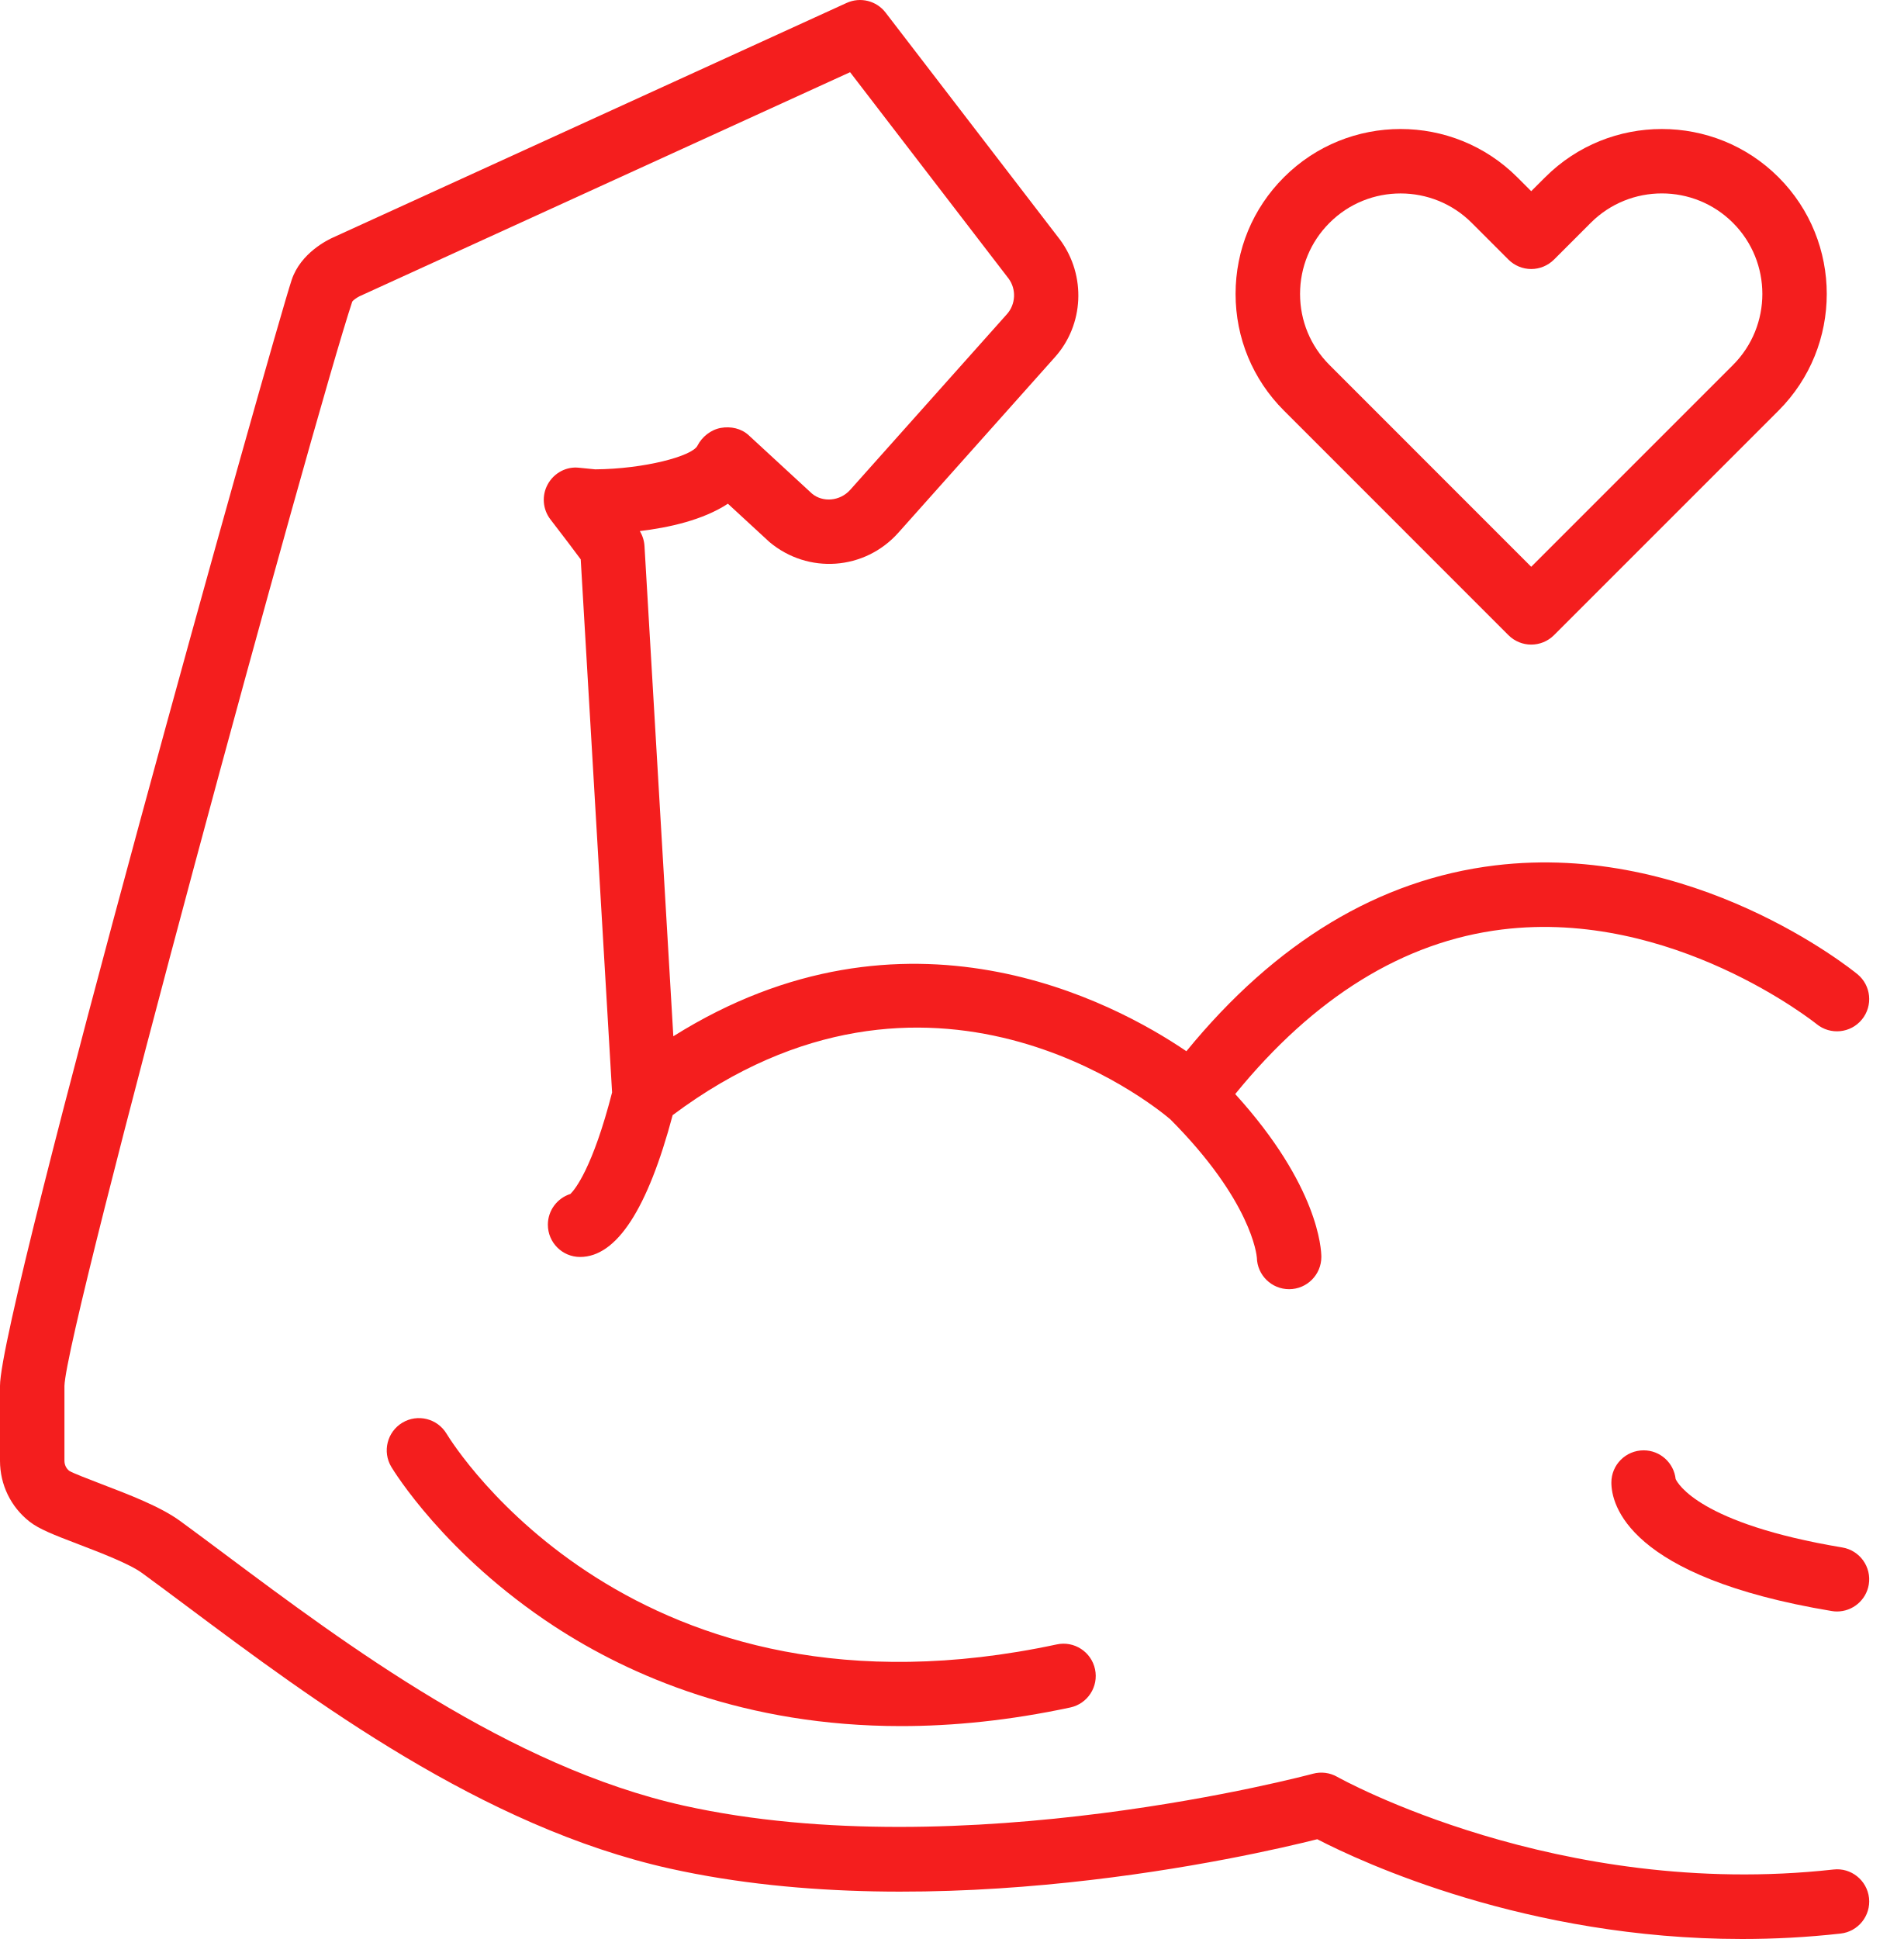
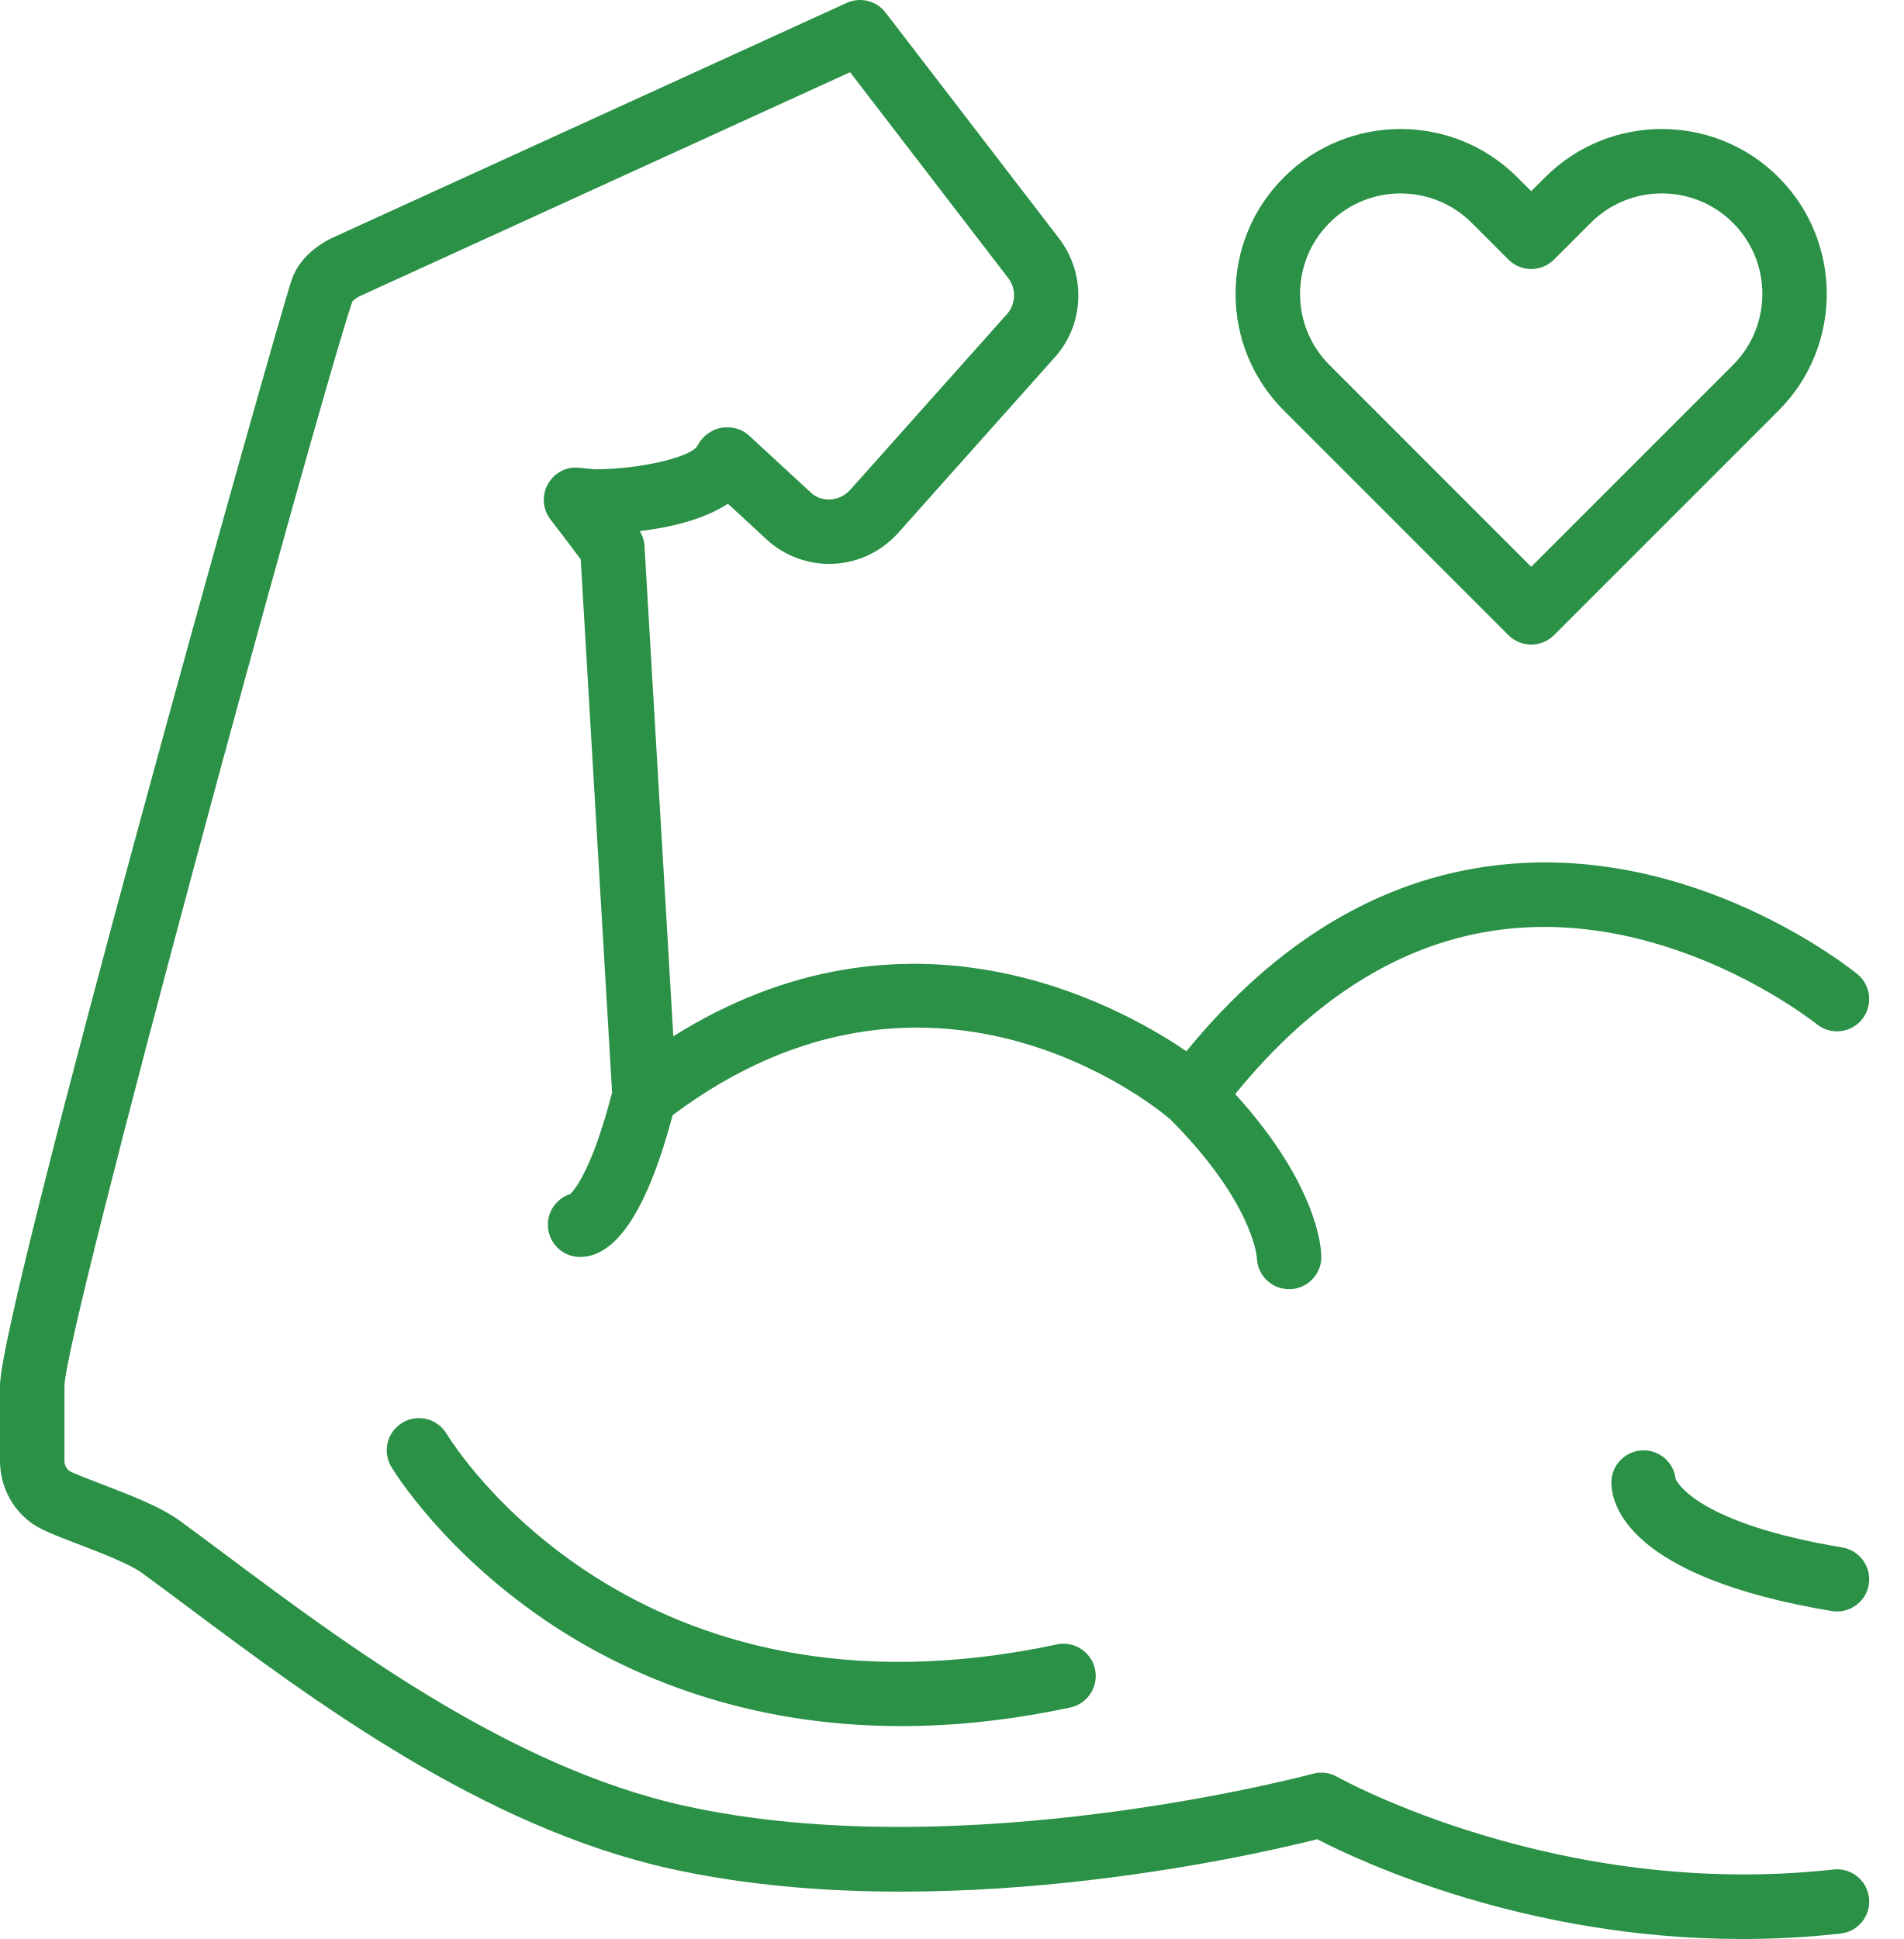
<svg xmlns="http://www.w3.org/2000/svg" width="54" height="55" viewBox="0 0 54 55" fill="none">
-   <path d="M42.789 18.016C42.968 18.195 43.202 18.284 43.435 18.284C43.669 18.284 43.903 18.195 44.082 18.016L50.451 11.647C52.275 9.822 52.275 6.853 50.451 5.028C48.626 3.203 45.656 3.203 43.831 5.028L43.435 5.423L43.04 5.028C41.214 3.203 38.245 3.203 36.421 5.028C35.536 5.912 35.049 7.087 35.049 8.337C35.049 9.587 35.536 10.763 36.421 11.647L42.789 18.016ZM37.714 6.321C38.27 5.764 39 5.487 39.73 5.487C40.46 5.487 41.191 5.765 41.747 6.321L42.789 7.363C42.961 7.534 43.193 7.631 43.435 7.631C43.678 7.631 43.91 7.534 44.082 7.363L45.124 6.321C46.237 5.207 48.046 5.209 49.158 6.321C50.27 7.433 50.27 9.242 49.158 10.354L43.435 16.077L37.714 10.354C37.175 9.816 36.878 9.099 36.878 8.338C36.878 7.576 37.175 6.859 37.714 6.321Z" fill="#F41E1E" />
-   <path d="M52.008 53.029C44.194 53.896 37.996 50.436 37.934 50.401C37.724 50.281 37.475 50.249 37.241 50.313C37.142 50.339 27.313 52.974 19.396 51.217C14.46 50.119 9.805 46.643 6.406 44.105C5.949 43.764 5.517 43.44 5.111 43.144C4.556 42.738 3.674 42.401 2.896 42.103C2.547 41.969 2.069 41.786 1.966 41.722C1.877 41.652 1.828 41.55 1.828 41.432V39.313C1.872 37.637 8.903 11.836 9.993 8.553C10.02 8.515 10.124 8.439 10.202 8.402L24.114 2.048L28.612 7.904C28.834 8.207 28.813 8.631 28.563 8.911L24.119 13.893C23.828 14.22 23.338 14.256 23.034 14.002L21.237 12.345C21.027 12.151 20.727 12.087 20.446 12.138C20.165 12.189 19.913 12.389 19.783 12.644C19.633 12.94 18.272 13.303 16.884 13.313L16.431 13.268C16.069 13.224 15.717 13.414 15.54 13.733C15.362 14.052 15.392 14.447 15.616 14.736C16.002 15.235 16.302 15.636 16.473 15.866L17.363 30.987C16.811 33.135 16.306 33.745 16.18 33.867C15.81 33.984 15.541 34.331 15.541 34.739C15.541 35.244 15.95 35.654 16.455 35.654C17.492 35.654 18.373 34.291 19.081 31.631C26.352 26.19 32.698 31.325 33.196 31.748C35.505 34.066 35.648 35.605 35.653 35.674C35.664 36.169 36.069 36.568 36.568 36.568C37.072 36.568 37.482 36.158 37.482 35.654C37.482 35.443 37.406 33.639 35.039 31.033C37.271 28.29 39.812 26.709 42.61 26.365C47.435 25.771 51.49 29.016 51.531 29.048C51.923 29.367 52.498 29.308 52.817 28.917C53.136 28.526 53.078 27.951 52.688 27.632C52.499 27.478 48.01 23.867 42.405 24.548C39.129 24.946 36.189 26.717 33.654 29.818C31.596 28.419 25.697 25.253 19.1 29.394L18.282 15.488C18.273 15.337 18.227 15.192 18.149 15.064C18.967 14.967 19.941 14.753 20.648 14.288L21.826 15.374C22.922 16.294 24.528 16.18 25.483 15.111L29.927 10.128C30.747 9.21 30.815 7.821 30.076 6.808L25.121 0.357C24.862 0.02 24.405 -0.094 24.016 0.083L9.453 6.734C9.301 6.801 8.528 7.175 8.274 7.939C7.757 9.493 0 37.155 0 39.31V41.433C0 42.114 0.306 42.744 0.838 43.161C1.105 43.37 1.503 43.528 2.243 43.81C2.847 44.042 3.674 44.358 4.031 44.62C4.433 44.913 4.86 45.233 5.312 45.57C8.844 48.208 13.681 51.82 19 53.002C26.572 54.684 35.461 52.65 37.366 52.17C38.638 52.828 43.306 55 49.417 55C50.318 55 51.252 54.953 52.21 54.846C52.712 54.791 53.073 54.338 53.018 53.837C52.962 53.334 52.508 52.97 52.008 53.029Z" fill="#F41E1E" />
-   <path d="M47.532 41.952C47.482 41.495 47.095 41.139 46.624 41.139C46.119 41.139 45.709 41.548 45.709 42.053C45.709 42.664 46.16 44.731 51.959 45.697C52.009 45.706 52.06 45.71 52.11 45.71C52.549 45.71 52.936 45.393 53.011 44.946C53.093 44.448 52.757 43.977 52.259 43.894C48.204 43.218 47.587 42.074 47.532 41.952Z" fill="#F41E1E" />
-   <path d="M29.977 46.644C18.003 49.209 12.879 41.016 12.667 40.667C12.406 40.235 11.846 40.096 11.414 40.355C10.981 40.615 10.841 41.177 11.101 41.61C11.161 41.71 12.616 44.098 15.726 46.132C17.87 47.533 21.138 48.961 25.559 48.961C27.031 48.961 28.631 48.803 30.36 48.433C30.854 48.327 31.168 47.84 31.062 47.347C30.956 46.854 30.471 46.538 29.977 46.644Z" fill="#F41E1E" />
+   <path d="M42.789 18.016C42.968 18.195 43.202 18.284 43.435 18.284C43.669 18.284 43.903 18.195 44.082 18.016L50.451 11.647C52.275 9.822 52.275 6.853 50.451 5.028C48.626 3.203 45.656 3.203 43.831 5.028L43.435 5.423L43.04 5.028C41.214 3.203 38.245 3.203 36.421 5.028C35.536 5.912 35.049 7.087 35.049 8.337C35.049 9.587 35.536 10.763 36.421 11.647L42.789 18.016ZM37.714 6.321C38.27 5.764 39 5.487 39.73 5.487C40.46 5.487 41.191 5.765 41.747 6.321L42.789 7.363C42.961 7.534 43.193 7.631 43.435 7.631C43.678 7.631 43.91 7.534 44.082 7.363L45.124 6.321C46.237 5.207 48.046 5.209 49.158 6.321C50.27 7.433 50.27 9.242 49.158 10.354L43.435 16.077L37.714 10.354C37.175 9.816 36.878 9.099 36.878 8.338C36.878 7.576 37.175 6.859 37.714 6.321Z" fill="#2a9146" />
+   <path d="M52.008 53.029C44.194 53.896 37.996 50.436 37.934 50.401C37.724 50.281 37.475 50.249 37.241 50.313C37.142 50.339 27.313 52.974 19.396 51.217C14.46 50.119 9.805 46.643 6.406 44.105C5.949 43.764 5.517 43.44 5.111 43.144C4.556 42.738 3.674 42.401 2.896 42.103C2.547 41.969 2.069 41.786 1.966 41.722C1.877 41.652 1.828 41.55 1.828 41.432V39.313C1.872 37.637 8.903 11.836 9.993 8.553C10.02 8.515 10.124 8.439 10.202 8.402L24.114 2.048L28.612 7.904C28.834 8.207 28.813 8.631 28.563 8.911L24.119 13.893C23.828 14.22 23.338 14.256 23.034 14.002L21.237 12.345C21.027 12.151 20.727 12.087 20.446 12.138C20.165 12.189 19.913 12.389 19.783 12.644C19.633 12.94 18.272 13.303 16.884 13.313L16.431 13.268C16.069 13.224 15.717 13.414 15.54 13.733C15.362 14.052 15.392 14.447 15.616 14.736C16.002 15.235 16.302 15.636 16.473 15.866L17.363 30.987C16.811 33.135 16.306 33.745 16.18 33.867C15.81 33.984 15.541 34.331 15.541 34.739C15.541 35.244 15.95 35.654 16.455 35.654C17.492 35.654 18.373 34.291 19.081 31.631C26.352 26.19 32.698 31.325 33.196 31.748C35.505 34.066 35.648 35.605 35.653 35.674C35.664 36.169 36.069 36.568 36.568 36.568C37.072 36.568 37.482 36.158 37.482 35.654C37.482 35.443 37.406 33.639 35.039 31.033C37.271 28.29 39.812 26.709 42.61 26.365C47.435 25.771 51.49 29.016 51.531 29.048C51.923 29.367 52.498 29.308 52.817 28.917C53.136 28.526 53.078 27.951 52.688 27.632C52.499 27.478 48.01 23.867 42.405 24.548C39.129 24.946 36.189 26.717 33.654 29.818C31.596 28.419 25.697 25.253 19.1 29.394L18.282 15.488C18.273 15.337 18.227 15.192 18.149 15.064C18.967 14.967 19.941 14.753 20.648 14.288L21.826 15.374C22.922 16.294 24.528 16.18 25.483 15.111L29.927 10.128C30.747 9.21 30.815 7.821 30.076 6.808L25.121 0.357C24.862 0.02 24.405 -0.094 24.016 0.083L9.453 6.734C9.301 6.801 8.528 7.175 8.274 7.939C7.757 9.493 0 37.155 0 39.31V41.433C0 42.114 0.306 42.744 0.838 43.161C1.105 43.37 1.503 43.528 2.243 43.81C2.847 44.042 3.674 44.358 4.031 44.62C4.433 44.913 4.86 45.233 5.312 45.57C8.844 48.208 13.681 51.82 19 53.002C26.572 54.684 35.461 52.65 37.366 52.17C38.638 52.828 43.306 55 49.417 55C50.318 55 51.252 54.953 52.21 54.846C52.712 54.791 53.073 54.338 53.018 53.837C52.962 53.334 52.508 52.97 52.008 53.029Z" fill="#2a9146" />
+   <path d="M47.532 41.952C47.482 41.495 47.095 41.139 46.624 41.139C46.119 41.139 45.709 41.548 45.709 42.053C45.709 42.664 46.16 44.731 51.959 45.697C52.009 45.706 52.06 45.71 52.11 45.71C52.549 45.71 52.936 45.393 53.011 44.946C53.093 44.448 52.757 43.977 52.259 43.894C48.204 43.218 47.587 42.074 47.532 41.952Z" fill="#2a9146" />
+   <path d="M29.977 46.644C18.003 49.209 12.879 41.016 12.667 40.667C12.406 40.235 11.846 40.096 11.414 40.355C10.981 40.615 10.841 41.177 11.101 41.61C11.161 41.71 12.616 44.098 15.726 46.132C17.87 47.533 21.138 48.961 25.559 48.961C27.031 48.961 28.631 48.803 30.36 48.433C30.854 48.327 31.168 47.84 31.062 47.347C30.956 46.854 30.471 46.538 29.977 46.644Z" fill="#2a9146" />
</svg>
